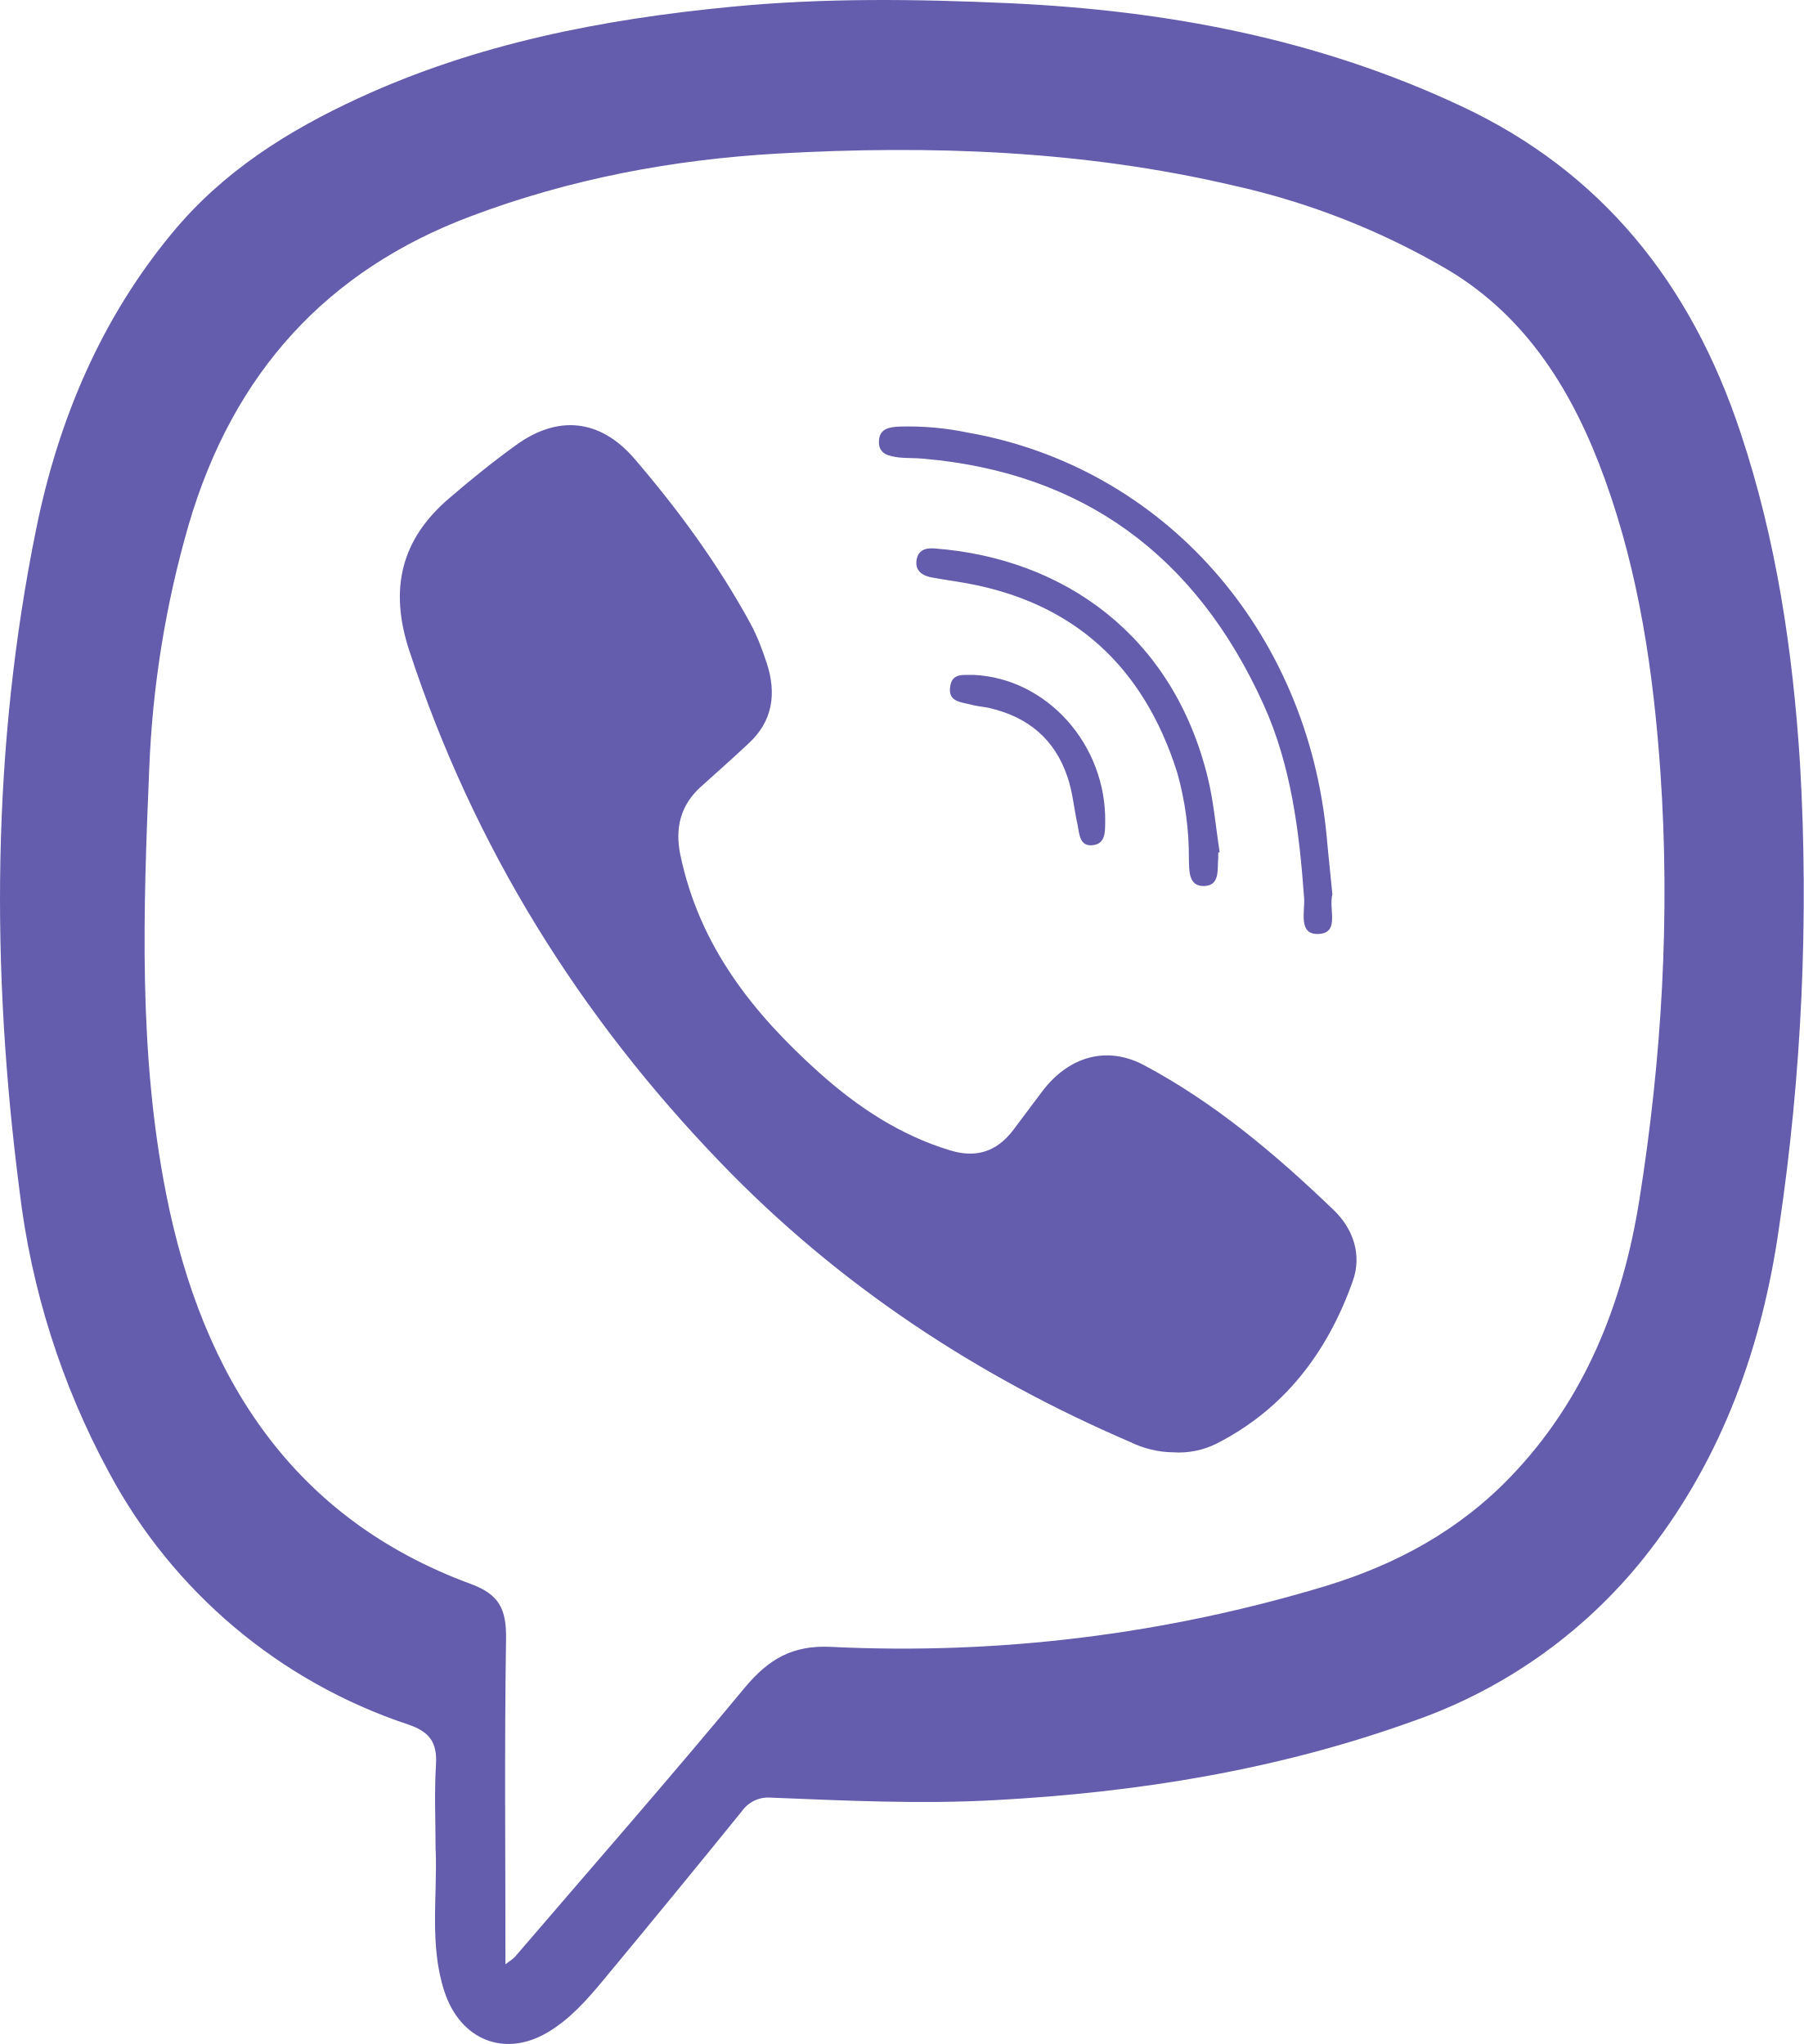
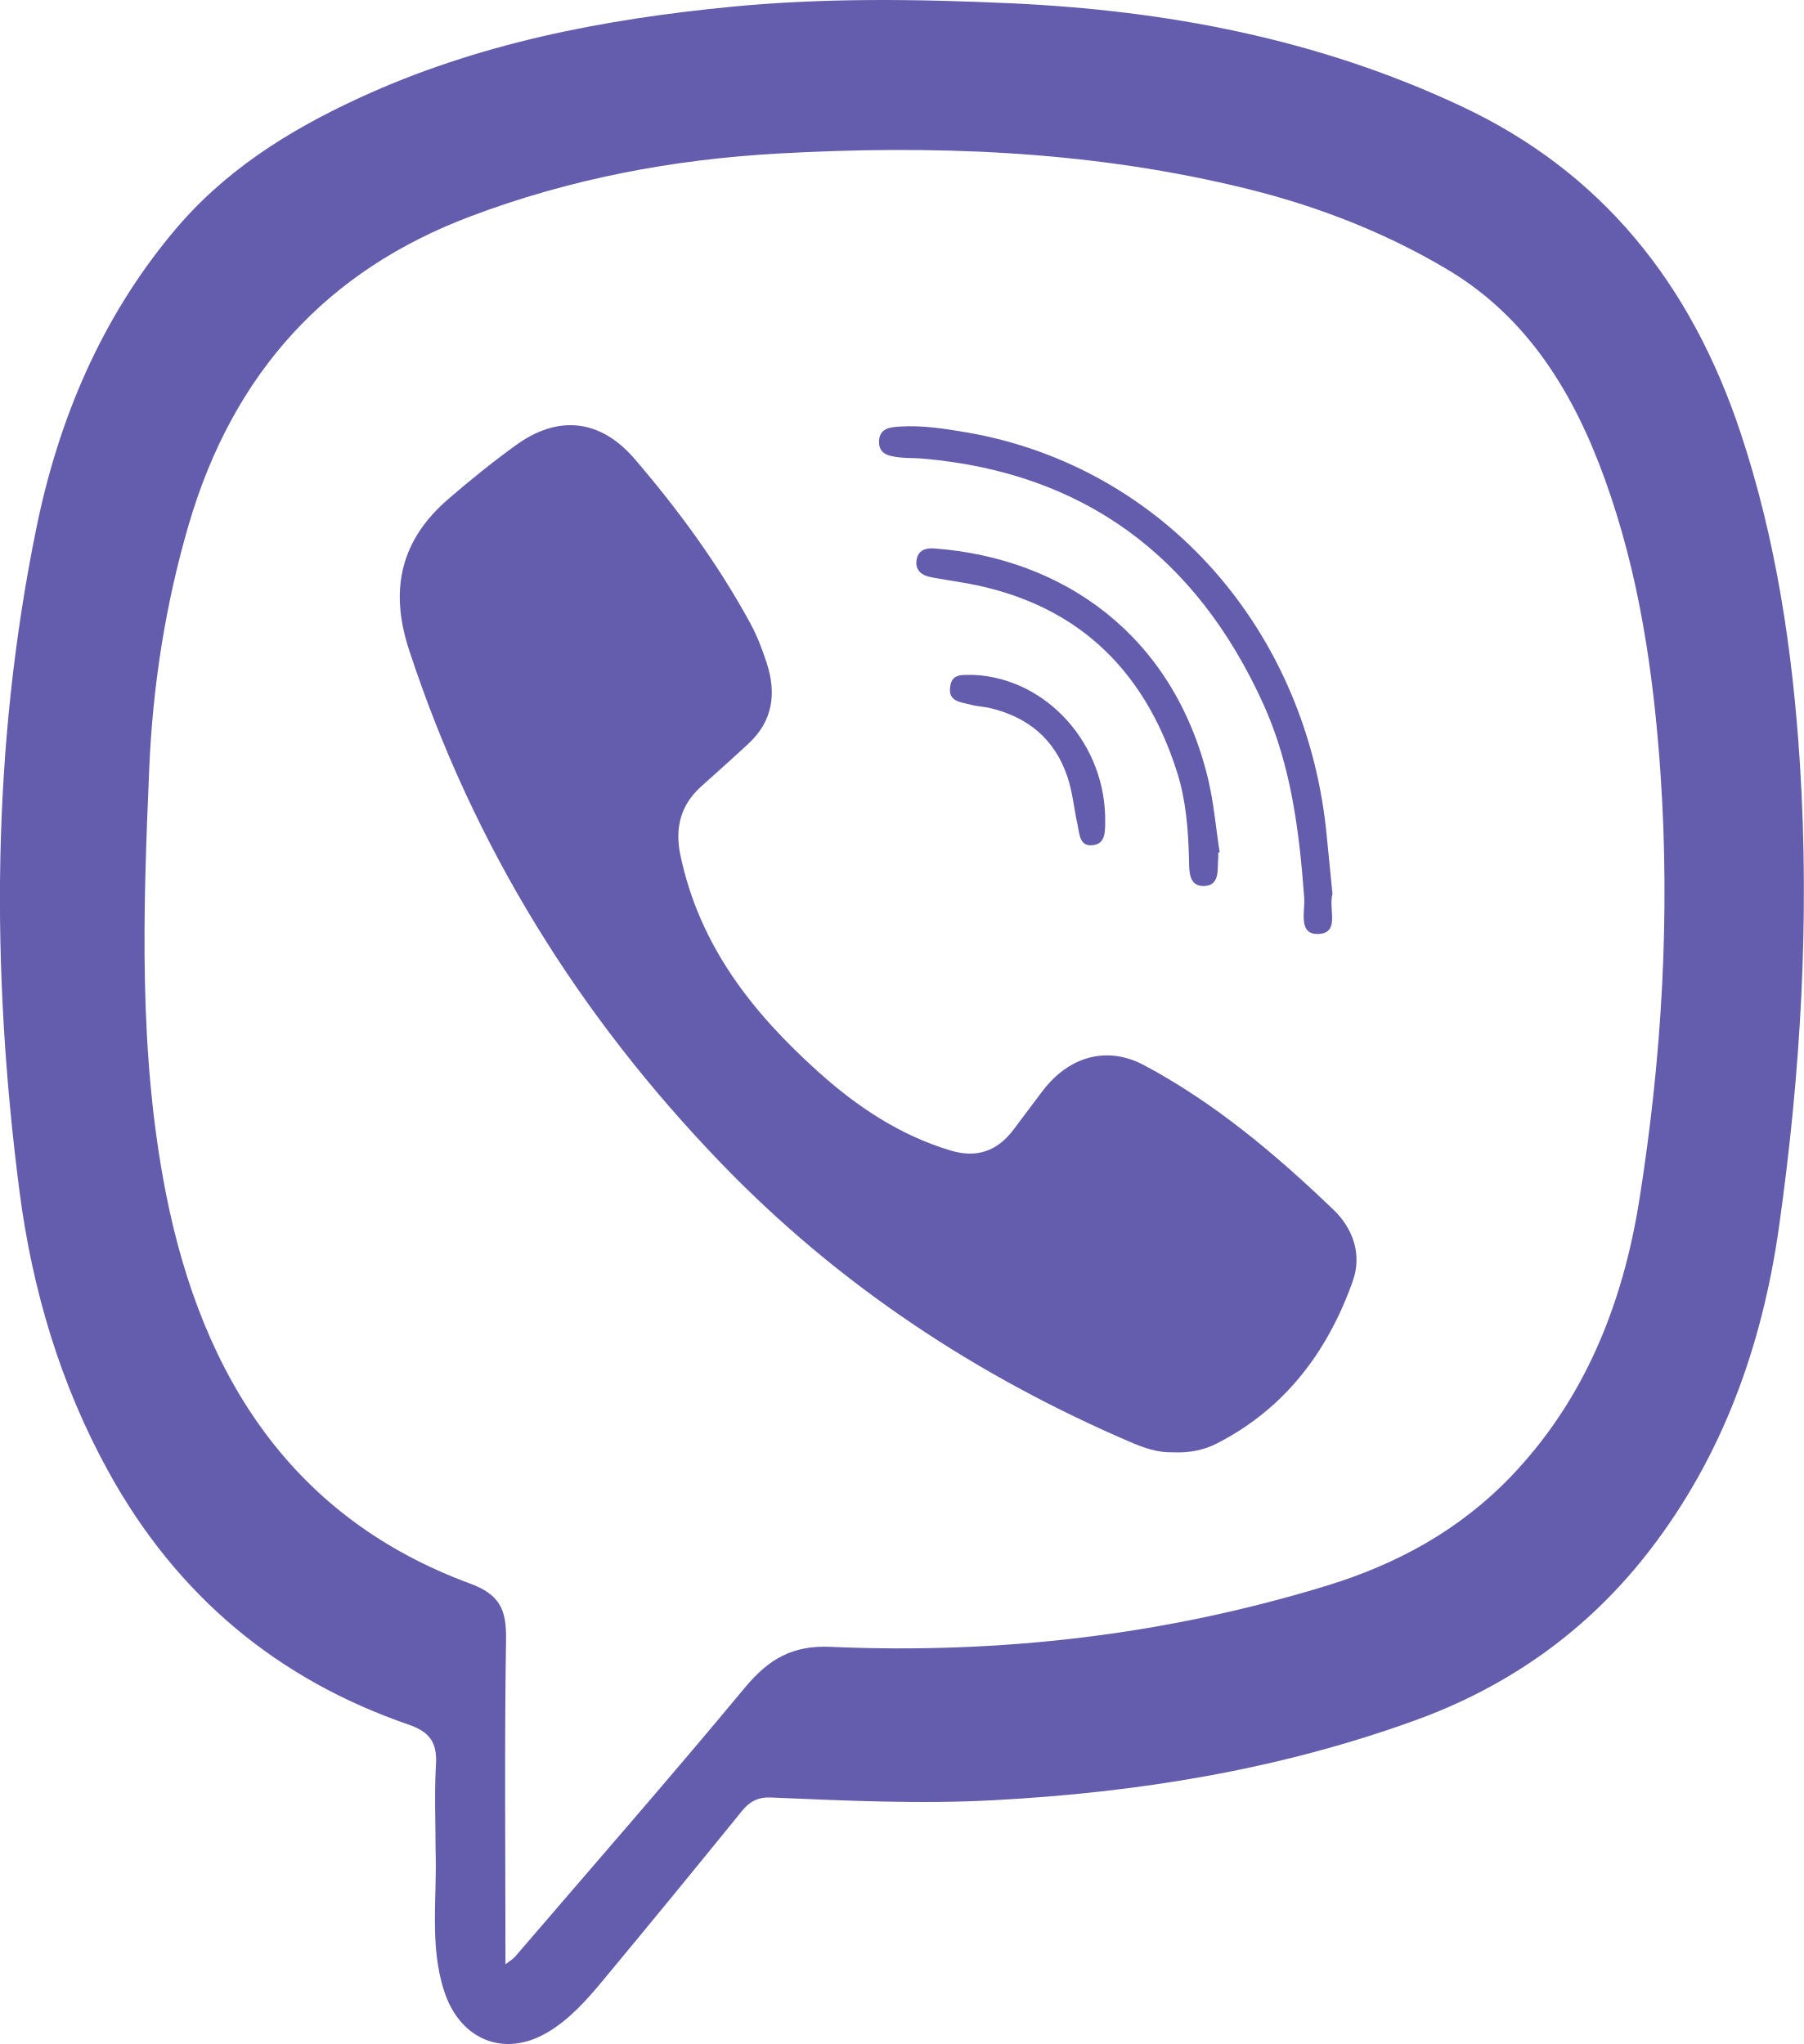
<svg xmlns="http://www.w3.org/2000/svg" width="15" height="17" viewBox="0 0 15 17" fill="none">
-   <path d="M3.622 15.39c0-.237-.011-.474.003-.71.013-.191-.056-.278-.23-.337A4.392 4.392 0 01.903 12.24a6.532 6.532 0 01-.74-2.332C-.076 8.063-.07 6.22.302 4.394.487 3.486.842 2.65 1.43 1.94c.425-.516.969-.855 1.552-1.124C3.966.362 5.01.16 6.075.057 6.85-.019 7.626-.008 8.4.027c1.296.06 2.556.294 3.753.857 1.163.545 1.907 1.469 2.32 2.714.298.893.435 1.816.495 2.757a18.853 18.853 0 01-.175 3.856c-.14.985-.469 1.899-1.074 2.683a4.232 4.232 0 01-1.961 1.418c-1.13.408-2.296.596-3.488.66-.622.034-1.239.004-1.857-.021a.269.269 0 00-.245.114c-.38.469-.763.936-1.148 1.4-.139.168-.284.332-.471.441-.356.208-.722.06-.854-.344-.125-.383-.058-.782-.072-1.173zm.581.947c.048-.037.065-.046.079-.062.639-.745 1.285-1.483 1.912-2.24.199-.238.397-.353.715-.338a12.145 12.145 0 004.124-.509c.58-.178 1.1-.459 1.532-.91.61-.636.929-1.429 1.067-2.3.187-1.177.257-2.362.175-3.555-.058-.833-.178-1.652-.462-2.437-.26-.72-.644-1.345-1.3-1.739a6.155 6.155 0 00-1.793-.705c-1.249-.292-2.513-.336-3.782-.265-.876.05-1.73.21-2.559.523-1.186.447-1.97 1.294-2.342 2.564a8.466 8.466 0 00-.328 2.028c-.05 1.183-.091 2.365.14 3.535.304 1.544 1.065 2.705 2.529 3.245.242.088.302.211.298.461-.014.888-.005 1.777-.005 2.704z" fill="#645CAC" />
-   <path d="M9.756 12.079a.831.831 0 01-.356-.085c-1.277-.549-2.429-1.306-3.41-2.326C4.823 8.456 3.94 7.05 3.403 5.41c-.17-.517-.064-.927.331-1.265.179-.154.363-.303.554-.441.351-.256.704-.22.99.114.361.421.69.87.96 1.364.057.105.101.22.138.334.082.252.05.481-.15.666-.132.124-.268.244-.402.365-.164.15-.213.338-.167.562.159.762.606 1.319 1.15 1.808.324.291.68.526 1.095.651.216.066.389.01.526-.173l.24-.32c.218-.287.532-.38.841-.218.589.313 1.1.744 1.584 1.21.155.15.236.366.155.59-.213.599-.576 1.067-1.133 1.35a.703.703 0 01-.36.072zm1.324-4.643c-.035.12.062.316-.106.331-.187.017-.12-.193-.13-.3-.04-.554-.108-1.1-.336-1.605C9.942 4.609 8.994 3.93 7.68 3.815c-.067-.007-.136-.003-.203-.01-.082-.011-.177-.025-.168-.143.007-.1.092-.11.169-.114a2.41 2.41 0 01.57.05c1.627.286 2.829 1.646 2.985 3.373.014.158.032.314.046.465z" fill="#645CAC" />
-   <path d="M10.13 7.09v.043c-.009.096.017.23-.114.236-.135.006-.127-.128-.13-.223a2.59 2.59 0 00-.097-.72c-.282-.892-.867-1.412-1.745-1.574-.1-.018-.202-.032-.301-.05-.074-.015-.134-.055-.122-.142.013-.09.082-.105.156-.098 1.064.082 1.979.718 2.268 1.914.048.2.065.408.097.613l-.012.001z" fill="#645CAC" />
-   <path d="M8.095 5.613c.613.028 1.106.583 1.095 1.227-.001.078.001.173-.094.188-.12.02-.12-.09-.136-.17-.03-.133-.04-.271-.084-.397-.106-.317-.332-.497-.639-.57-.053-.014-.109-.015-.16-.03-.082-.022-.2-.021-.175-.156.017-.113.12-.088.193-.092z" fill="#645CAC" />
+   <path d="M3.622 15.389C3.622 15.153 3.611 14.916 3.625 14.68C3.638 14.489 3.569 14.402 3.396 14.343C2.316 13.971 1.475 13.28 0.902 12.24C0.503 11.516 0.269 10.731 0.162 9.908C-0.076 8.063 -0.071 6.221 0.302 4.394C0.487 3.486 0.842 2.651 1.43 1.942C1.855 1.425 2.399 1.086 2.982 0.817C3.966 0.362 5.009 0.161 6.074 0.057C6.849 -0.019 7.625 -0.008 8.399 0.027C9.695 0.086 10.955 0.321 12.152 0.884C13.315 1.429 14.059 2.353 14.473 3.598C14.77 4.491 14.907 5.414 14.967 6.355C15.049 7.649 14.973 8.932 14.792 10.211C14.652 11.196 14.323 12.11 13.718 12.894C13.197 13.57 12.534 14.032 11.757 14.312C10.627 14.72 9.461 14.908 8.269 14.972C7.647 15.006 7.03 14.976 6.412 14.95C6.303 14.945 6.233 14.983 6.167 15.065C5.787 15.534 5.404 16.001 5.019 16.465C4.88 16.633 4.735 16.797 4.548 16.906C4.192 17.114 3.826 16.967 3.694 16.562C3.569 16.179 3.636 15.78 3.622 15.389ZM4.203 16.337C4.251 16.3 4.268 16.291 4.282 16.275C4.921 15.53 5.567 14.792 6.194 14.036C6.393 13.797 6.591 13.682 6.909 13.697C8.307 13.758 9.685 13.601 11.033 13.188C11.613 13.01 12.133 12.729 12.565 12.279C13.175 11.642 13.494 10.849 13.632 9.977C13.819 8.801 13.889 7.616 13.807 6.423C13.749 5.59 13.629 4.771 13.345 3.986C13.085 3.265 12.701 2.641 12.045 2.247C11.483 1.911 10.881 1.687 10.252 1.542C9.003 1.25 7.739 1.206 6.47 1.277C5.594 1.326 4.739 1.487 3.911 1.8C2.725 2.247 1.941 3.094 1.569 4.364C1.376 5.026 1.27 5.702 1.241 6.392C1.19 7.575 1.15 8.757 1.38 9.927C1.685 11.471 2.446 12.632 3.91 13.171C4.152 13.261 4.212 13.383 4.208 13.633C4.194 14.521 4.203 15.41 4.203 16.337Z" fill="#645CAC" />
+   <path d="M9.756 12.079C9.629 12.083 9.514 12.043 9.4 11.994C8.123 11.445 6.971 10.688 5.99 9.668C4.823 8.456 3.941 7.05 3.403 5.41C3.232 4.893 3.339 4.483 3.734 4.145C3.913 3.991 4.097 3.842 4.288 3.704C4.639 3.448 4.992 3.484 5.278 3.818C5.639 4.239 5.969 4.688 6.238 5.182C6.295 5.287 6.339 5.401 6.376 5.516C6.458 5.768 6.425 5.997 6.227 6.182C6.094 6.306 5.958 6.426 5.824 6.547C5.66 6.698 5.611 6.885 5.657 7.109C5.816 7.871 6.263 8.428 6.807 8.917C7.131 9.208 7.486 9.443 7.902 9.568C8.118 9.634 8.291 9.577 8.428 9.395C8.509 9.288 8.588 9.18 8.669 9.074C8.886 8.788 9.2 8.695 9.509 8.857C10.098 9.17 10.609 9.601 11.093 10.066C11.248 10.217 11.329 10.433 11.248 10.657C11.035 11.256 10.672 11.724 10.115 12.007C10.005 12.063 9.881 12.085 9.756 12.079Z" fill="#645CAC" />
+   <path d="M11.08 7.436C11.045 7.556 11.142 7.752 10.974 7.767C10.787 7.784 10.854 7.574 10.845 7.467C10.804 6.913 10.736 6.368 10.508 5.862C9.942 4.609 8.994 3.931 7.681 3.815C7.614 3.808 7.545 3.812 7.478 3.804C7.396 3.794 7.301 3.78 7.31 3.662C7.317 3.562 7.402 3.553 7.479 3.548C7.67 3.535 7.86 3.566 8.048 3.598C9.676 3.884 10.878 5.244 11.034 6.971C11.049 7.129 11.066 7.285 11.08 7.436Z" fill="#645CAC" />
+   <path d="M10.13 7.09C10.13 7.104 10.131 7.118 10.13 7.133C10.121 7.229 10.147 7.362 10.016 7.369C9.881 7.375 9.889 7.241 9.887 7.146C9.881 6.902 9.862 6.659 9.789 6.426C9.507 5.534 8.922 5.014 8.044 4.852C7.944 4.834 7.842 4.82 7.743 4.801C7.669 4.787 7.609 4.747 7.621 4.66C7.634 4.571 7.703 4.555 7.777 4.562C8.841 4.644 9.756 5.28 10.045 6.476C10.093 6.676 10.11 6.884 10.142 7.089C10.138 7.089 10.133 7.09 10.13 7.09Z" fill="#645CAC" />
+   <path d="M8.095 5.613C8.708 5.641 9.201 6.196 9.19 6.84C9.189 6.918 9.191 7.013 9.096 7.028C8.976 7.049 8.977 6.938 8.96 6.858C8.93 6.725 8.919 6.587 8.876 6.461C8.77 6.144 8.544 5.964 8.237 5.89C8.184 5.877 8.128 5.876 8.076 5.862C7.995 5.839 7.878 5.84 7.902 5.705C7.919 5.592 8.022 5.617 8.095 5.613Z" fill="#645CAC" />
</svg>
